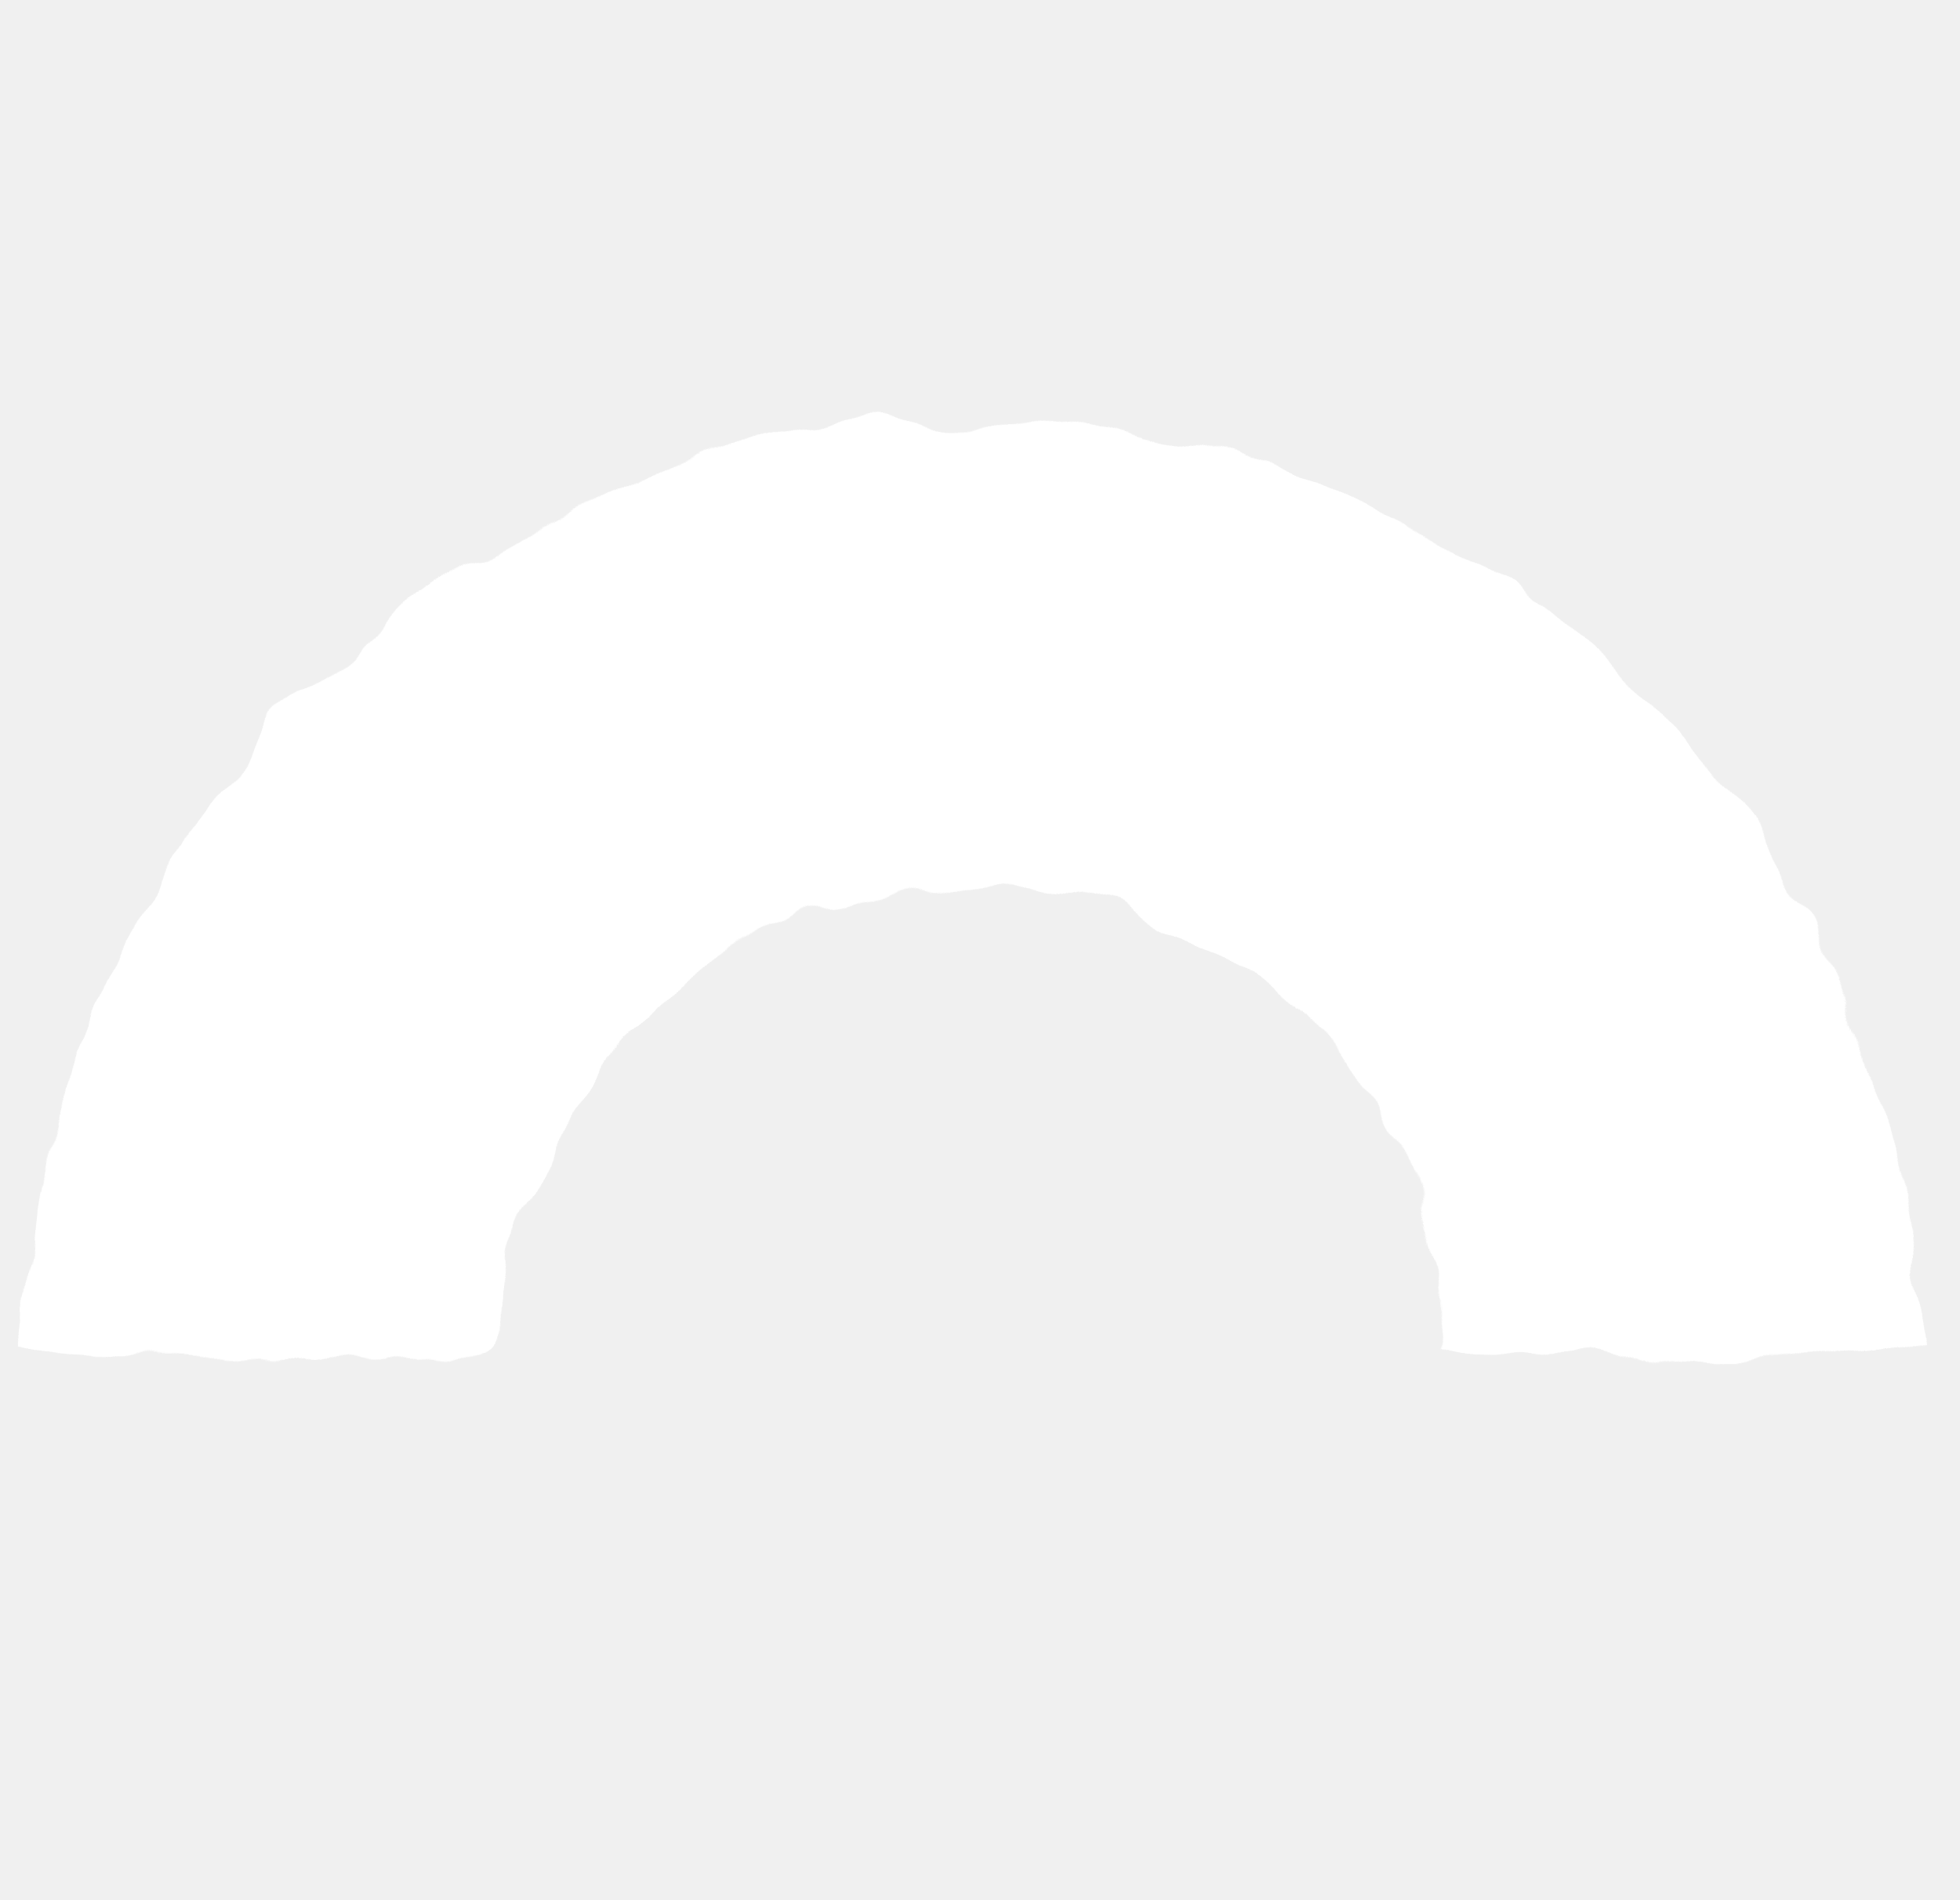
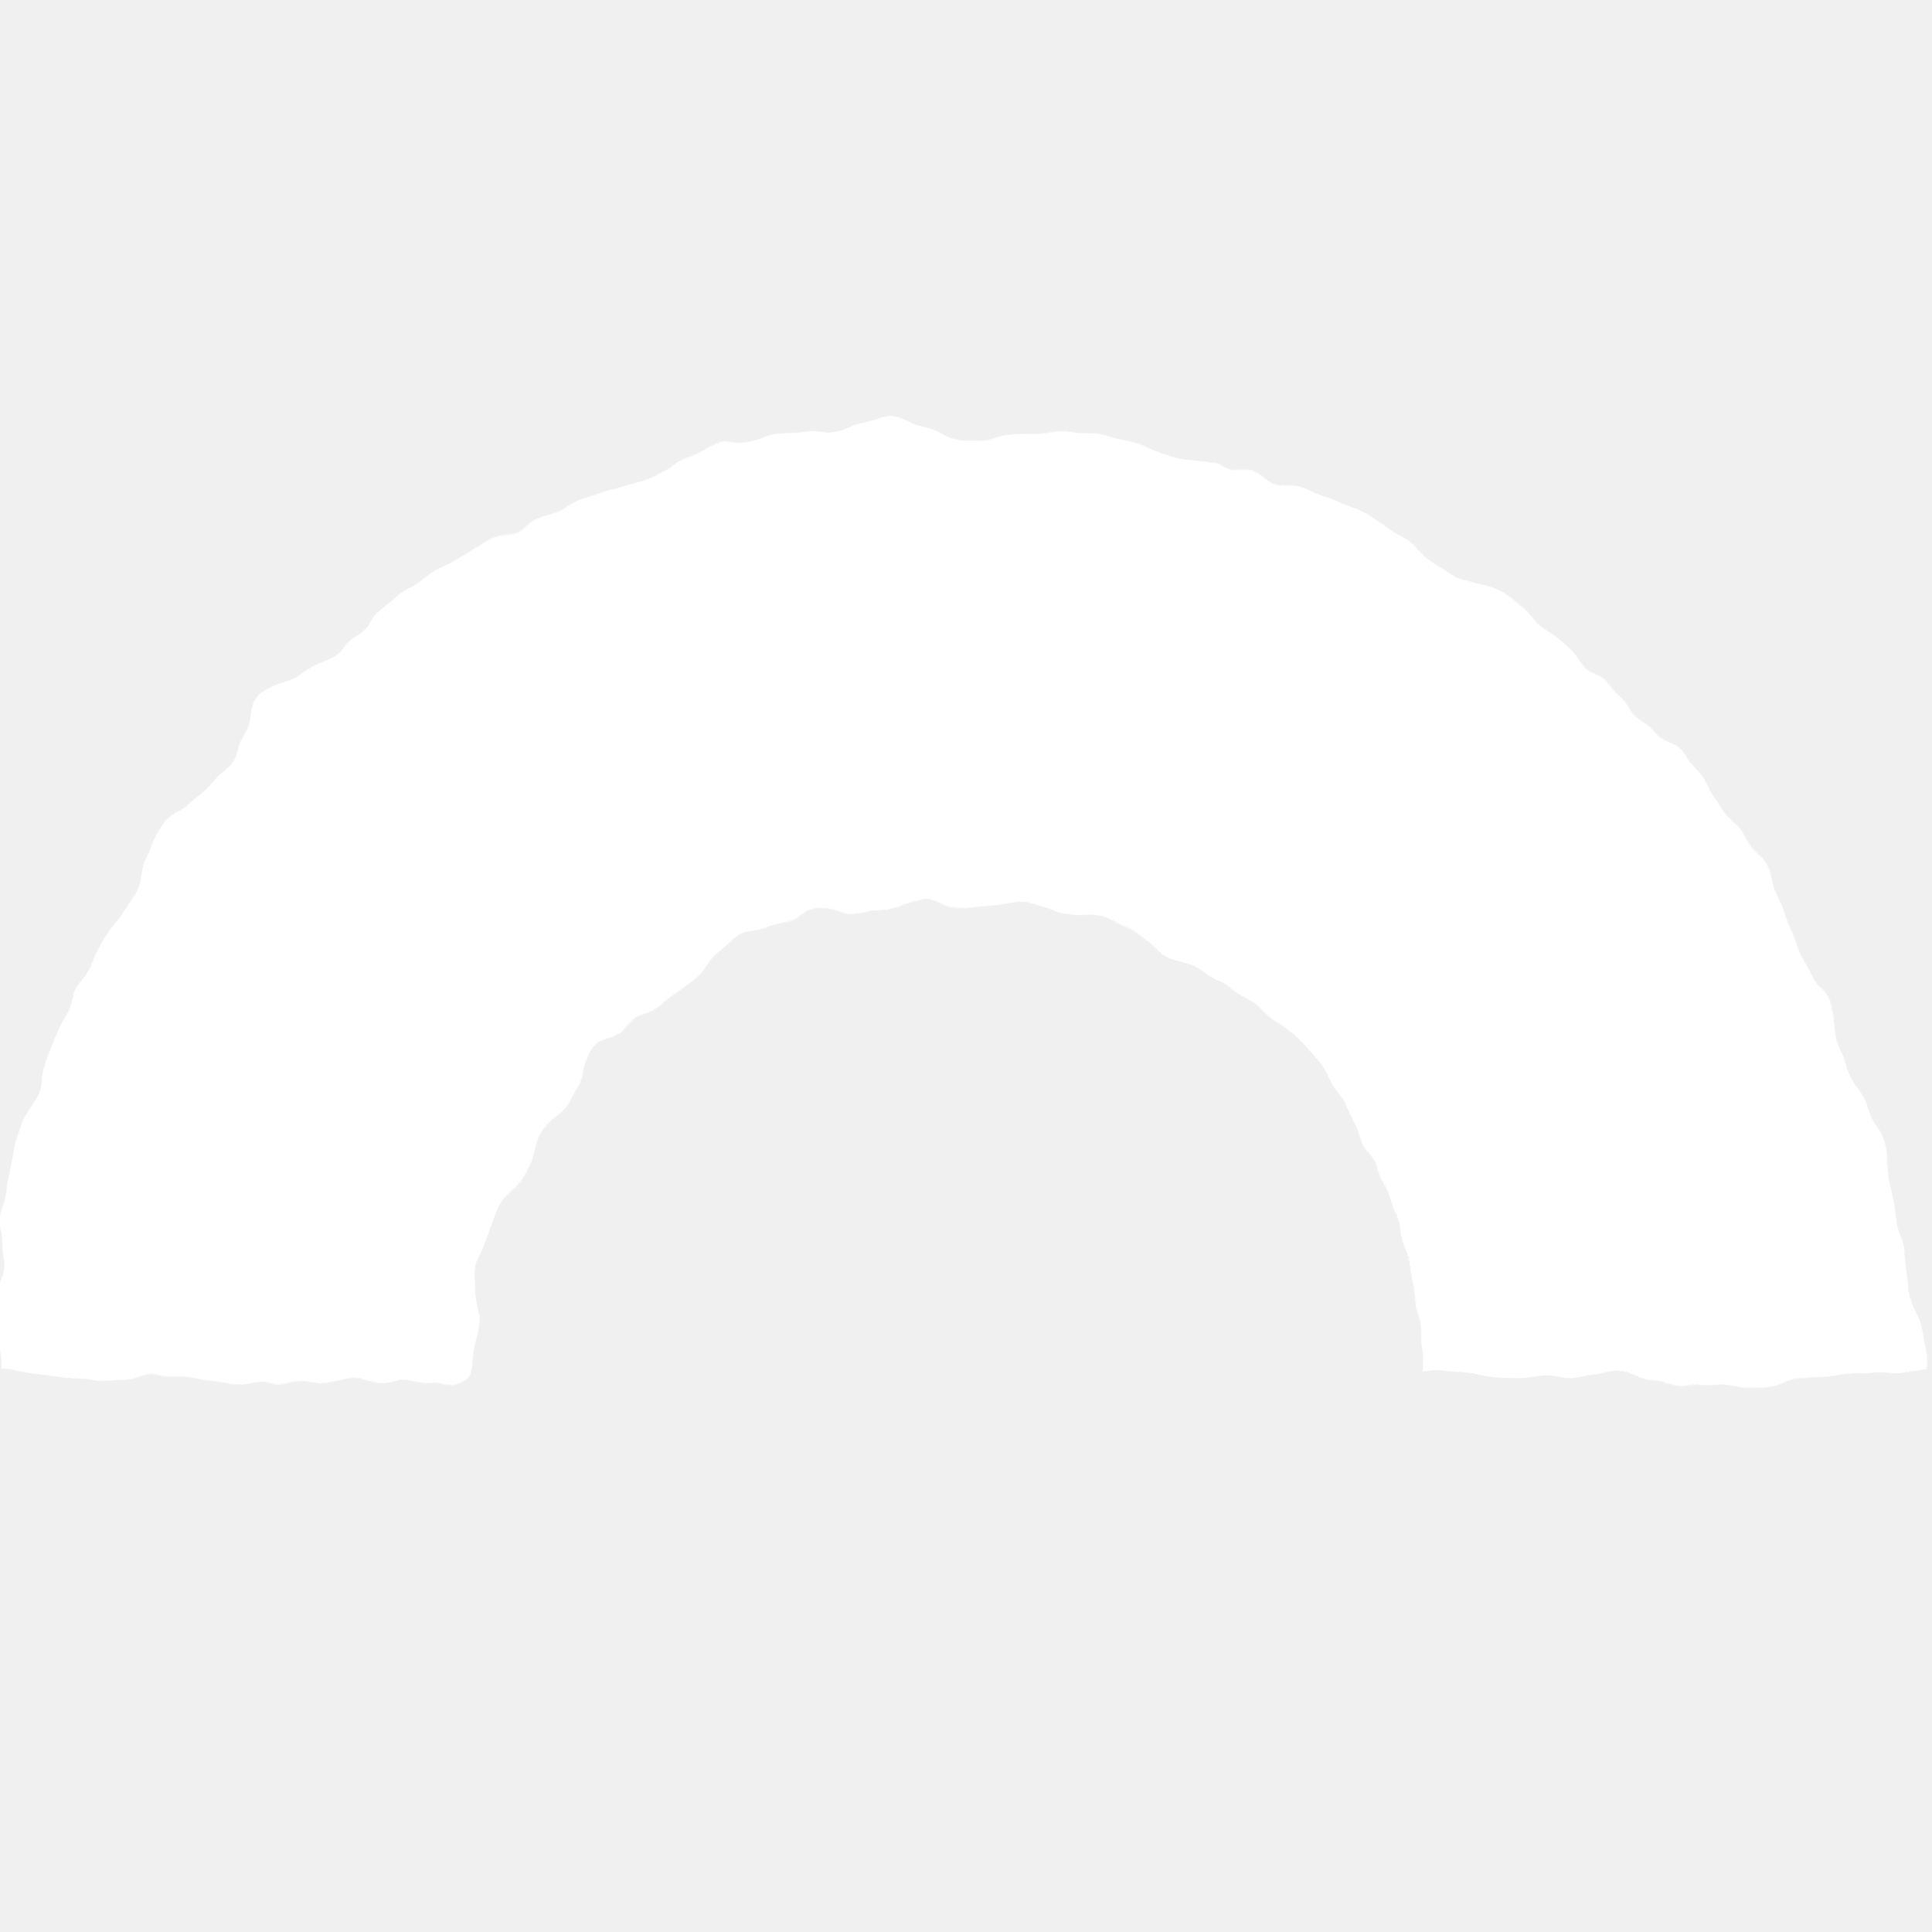
- <svg xmlns="http://www.w3.org/2000/svg" width="65" height="63" viewBox="0 0 65 63" fill="none">
-   <g filter="url(#filter0_g_1220_16704)">
-     <path d="M0.855 43.745C1.346 35.301 5.165 27.402 11.466 21.796C21.914 12.403 38.313 11.394 49.871 19.334C52.185 20.953 54.295 22.848 56.155 24.977C59.106 28.317 61.608 33.275 62.765 37.6C63.218 39.295 63.599 42.481 63.758 44.214C63.786 44.453 63.797 44.608 63.8 44.848C63.195 44.879 62.392 44.941 61.803 44.938C61.317 45.022 58.206 44.986 57.544 44.986L47.797 44.983C47.816 44.417 47.798 43.751 47.797 43.179L47.788 42.621C47.625 40.353 46.711 38.64 45.594 36.736C43.373 32.946 39.247 30.131 34.906 29.544C31.839 29.129 28.053 29.403 25.267 30.847C20.95 33.085 17.334 37.671 16.691 42.523L16.682 43.621C16.69 43.789 16.697 43.973 16.706 44.14C16.737 44.783 16.814 44.919 16.134 44.952C15.959 44.986 15.07 44.974 14.836 44.974L12.097 44.968C8.61 44.969 4.222 45.082 0.804 44.877C0.802 44.503 0.782 44.108 0.855 43.745Z" fill="white" />
+ <svg xmlns="http://www.w3.org/2000/svg" width="63" height="63" viewBox="0 0 63 63" fill="none">
+   <g clip-path="url(#clip0_1220_16704)">
+     <g filter="url(#filter0_g_1220_16704)">
+       <path d="M-0.445 43.745C0.046 35.301 3.865 27.402 10.166 21.796C20.614 12.403 37.013 11.394 48.571 19.334C50.885 20.953 52.995 22.848 54.855 24.977C57.806 28.317 60.308 33.275 61.465 37.6C61.918 39.295 62.299 42.481 62.458 44.214C62.486 44.453 62.497 44.608 62.5 44.848C61.895 44.879 61.093 44.941 60.503 44.938C60.017 45.022 56.906 44.986 56.244 44.986L46.497 44.983C46.517 44.417 46.498 43.751 46.497 43.179L46.488 42.621C46.325 40.353 45.411 38.64 44.294 36.736C42.073 32.946 37.948 30.131 33.606 29.544C30.54 29.129 26.753 29.403 23.967 30.847C19.65 33.085 16.034 37.671 15.392 42.523L15.382 43.621C15.39 43.789 15.398 43.973 15.406 44.14C15.437 44.783 15.514 44.919 14.834 44.952C14.66 44.986 13.77 44.974 13.536 44.974L10.797 44.968C7.31 44.969 2.922 45.082 -0.496 44.877C-0.498 44.503 -0.518 44.108 -0.445 43.745Z" fill="white" />
+     </g>
  </g>
  <defs>
-     <filter id="filter0_g_1220_16704" x="-0" y="13.2" width="64.6" height="32.6" filterUnits="userSpaceOnUse" color-interpolation-filters="sRGB">
+     <filter id="filter0_g_1220_16704" x="-1.3" y="13.2" width="64.6" height="32.6" filterUnits="userSpaceOnUse" color-interpolation-filters="sRGB">
      <feFlood flood-opacity="0" result="BackgroundImageFix" />
      <feBlend mode="normal" in="SourceGraphic" in2="BackgroundImageFix" result="shape" />
      <feTurbulence type="fractalNoise" baseFrequency="0.25 0.25" numOctaves="3" seed="6101" />
      <feDisplacementMap in="shape" scale="1.6" xChannelSelector="R" yChannelSelector="G" result="displacedImage" width="100%" height="100%" />
      <feMerge result="effect1_texture_1220_16704">
        <feMergeNode in="displacedImage" />
      </feMerge>
    </filter>
+     <clipPath id="clip0_1220_16704">
+       <rect width="63" height="63" fill="white" />
+     </clipPath>
  </defs>
</svg>
